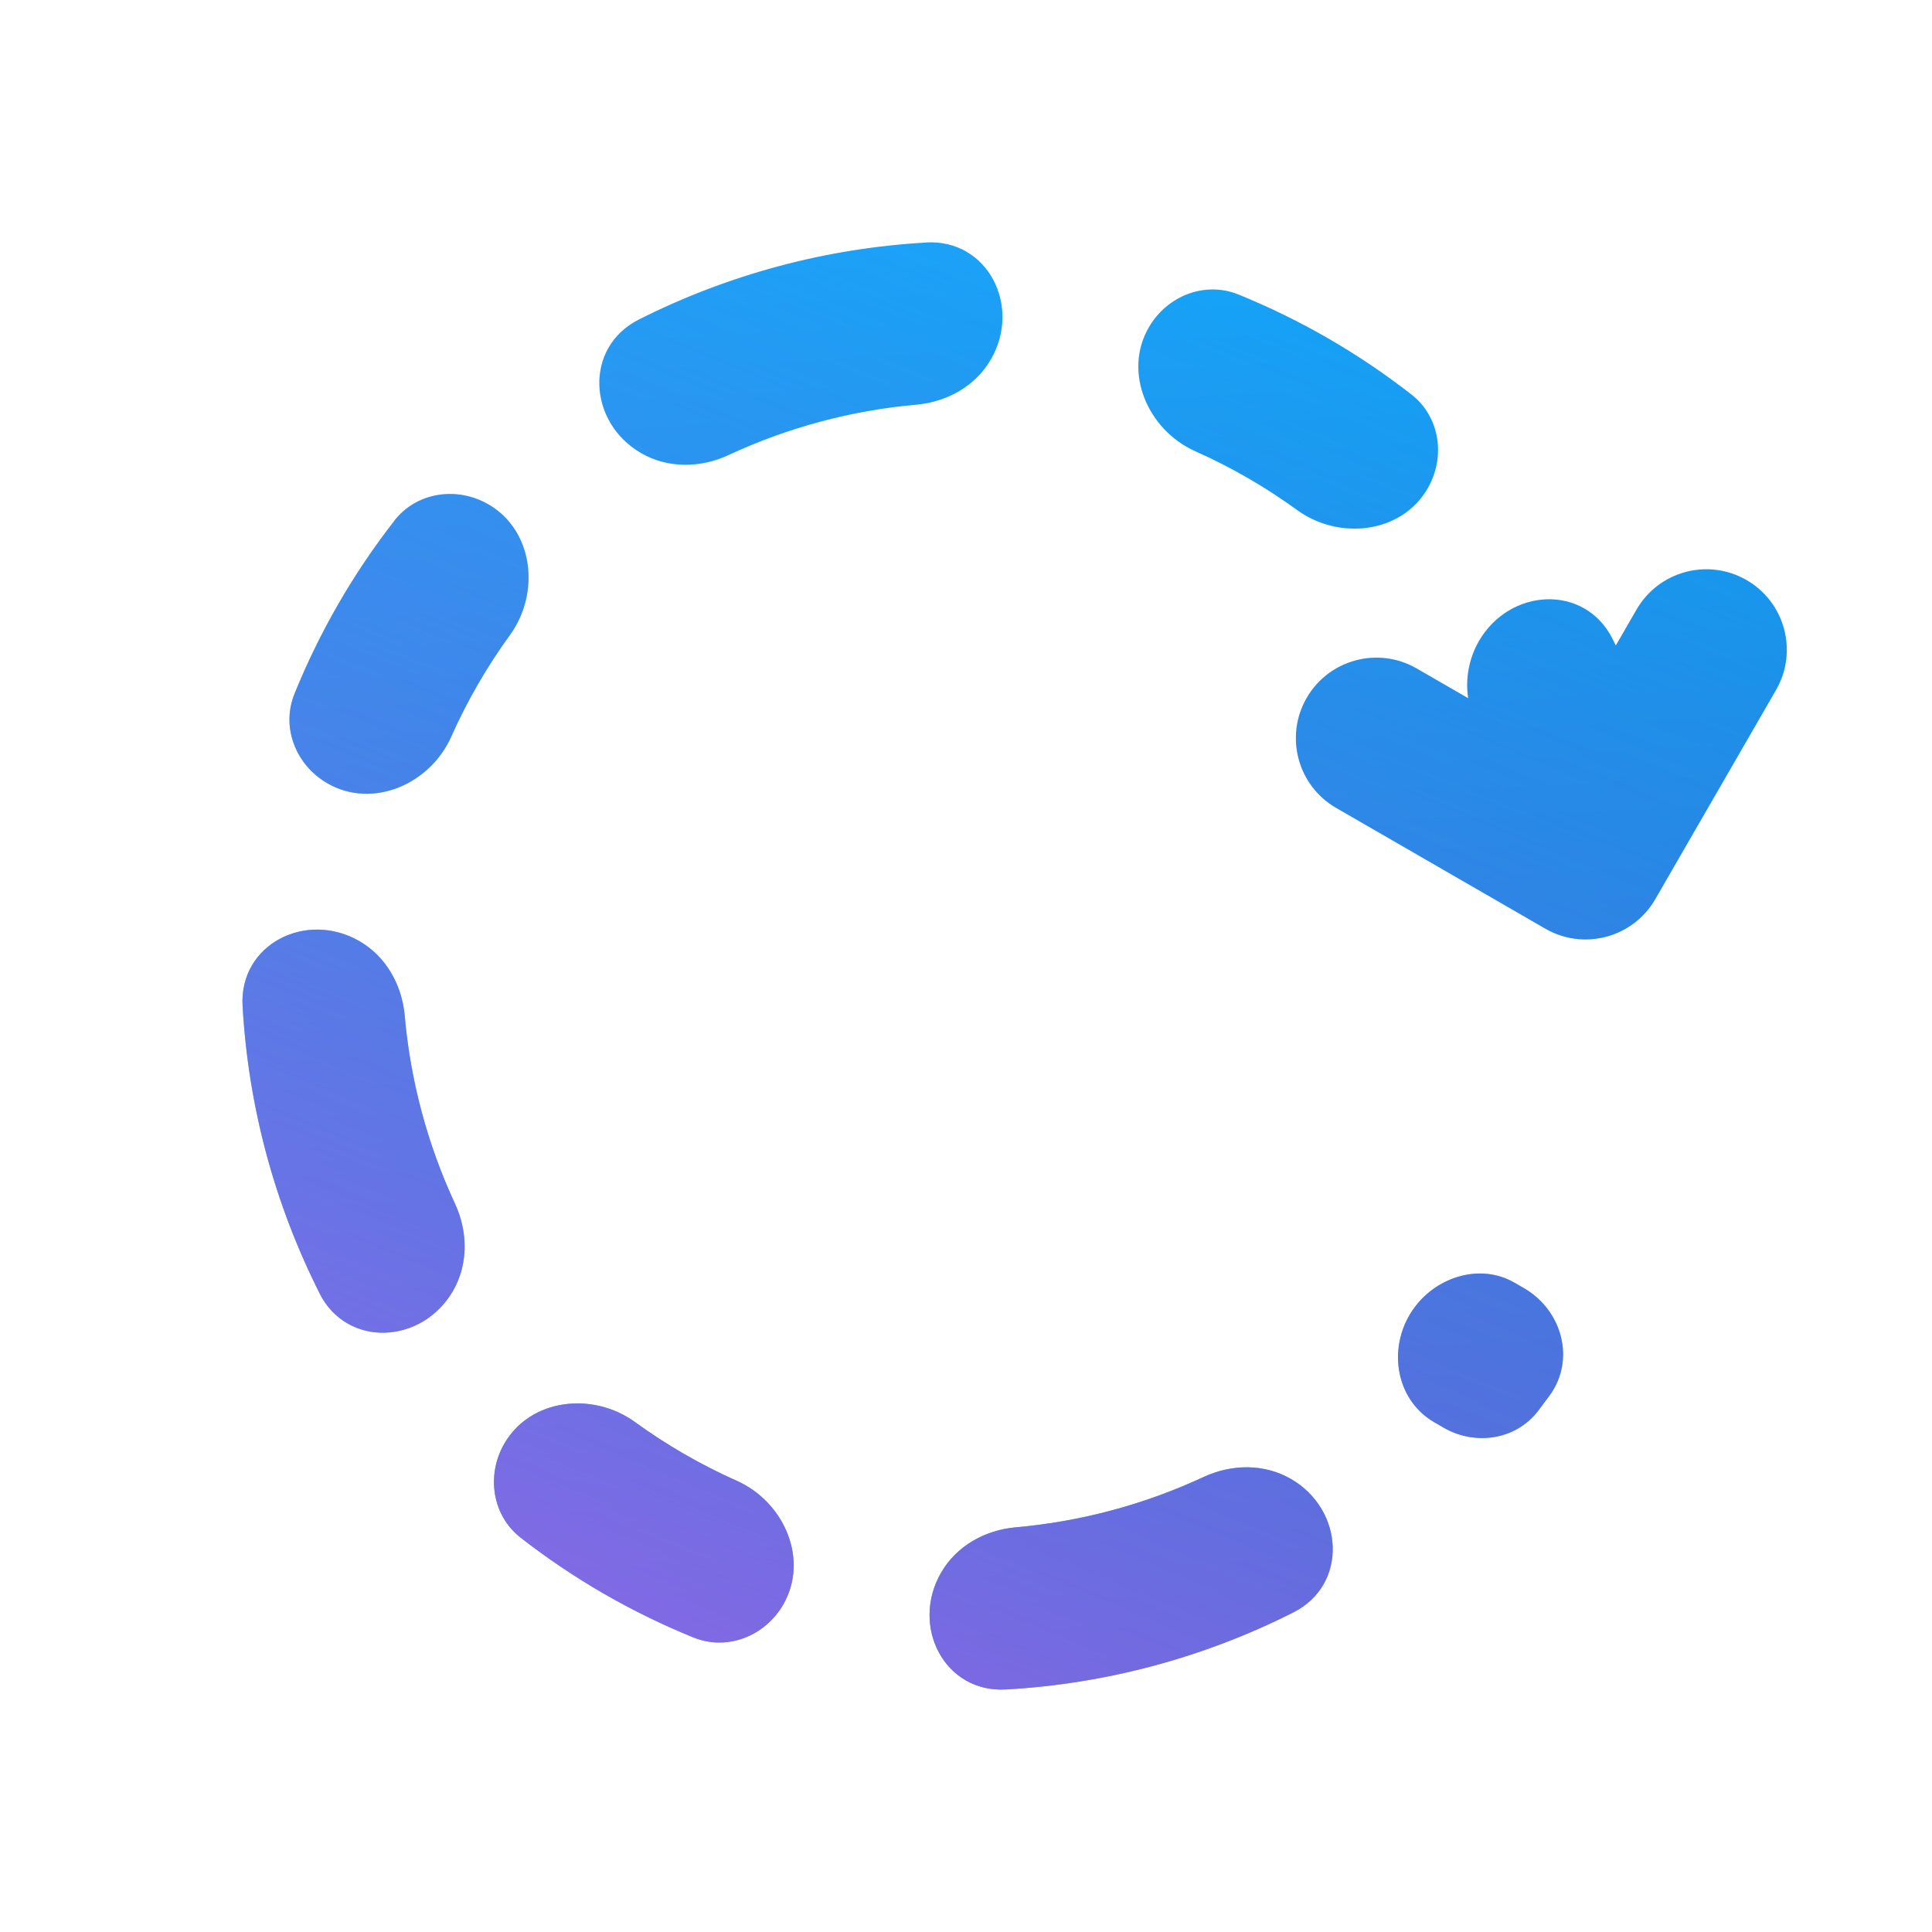
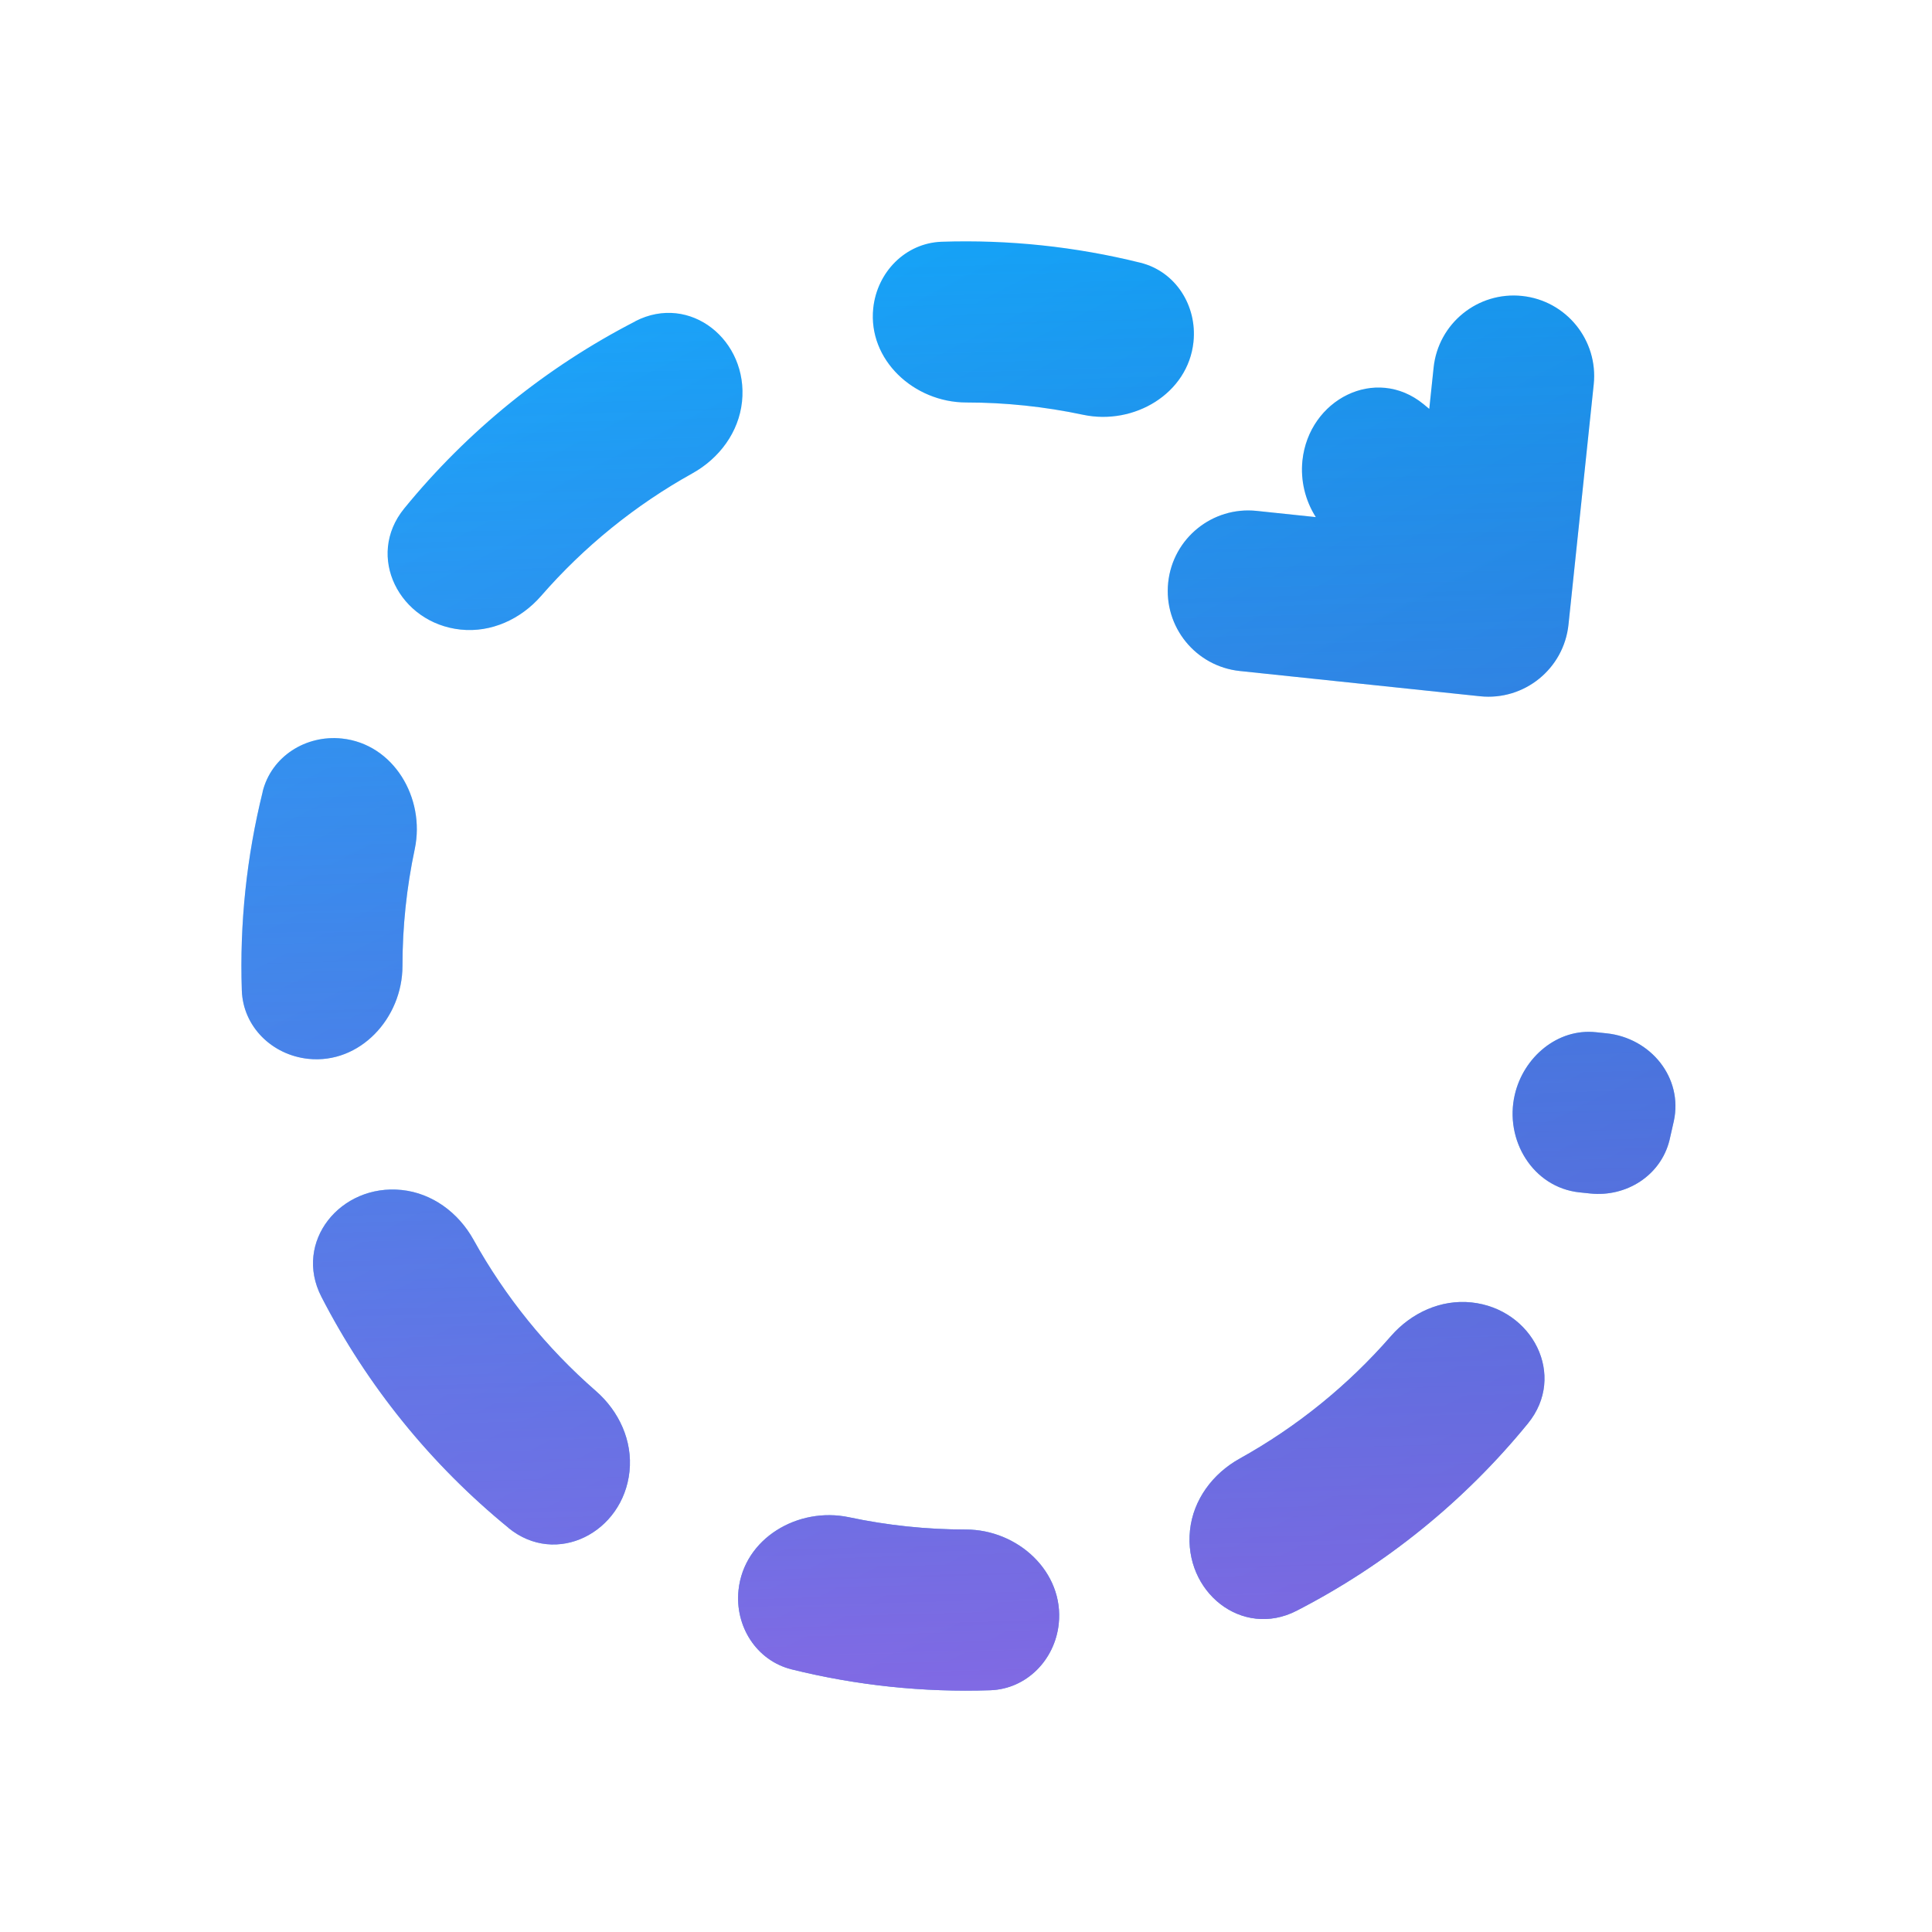
<svg xmlns="http://www.w3.org/2000/svg" width="24" height="24" viewBox="0 0 24 24">
-   <g transform="rotate(30.0 12 12)">
+   <g transform="rotate(6.0 12 12)">
    <animateTransform attributeName="transform" attributeType="XML" type="rotate" from="0 12 12" to="360 12 12" dur="2s" repeatCount="indefinite" />
    <g fill="none">
      <path fill="url(#SVGPO1nIedJ)" d="M13.241 3.085c.447.062.759.458.759.91c0 .646-.626 1.11-1.269 1.043a7 7 0 0 0-1.462 0C10.626 5.104 10 4.64 10 3.994c0-.45.312-.847.759-.91a9 9 0 0 1 2.482.001m-.51 15.877c.643-.067 1.269.397 1.269 1.044c0 .45-.312.847-.759.91a9 9 0 0 1-2.482 0c-.447-.063-.759-.46-.759-.91c0-.647.626-1.11 1.269-1.044a7 7 0 0 0 1.462 0m2.769-.281c0 .765.781 1.274 1.422.855a9.05 9.05 0 0 0 2.614-2.614c.42-.64-.09-1.422-.855-1.422c-.382 0-.73.207-.95.52a7 7 0 0 1-1.711 1.711c-.313.22-.52.568-.52.95M19 6.713V7a1 1 0 0 1-1 1h-3a1 1 0 1 1 0-2h.739a1.1 1.1 0 0 1-.239-.68c0-.766.781-1.275 1.422-.856l.078.052V4a1 1 0 1 1 2 0zM7.078 4.463c.64-.418 1.422.09 1.422.856c0 .382-.207.73-.52.95A7 7 0 0 0 6.27 7.98c-.22.313-.568.52-.95.52c-.765 0-1.274-.781-.855-1.422a9.05 9.05 0 0 1 2.614-2.614M3.085 10.76a9 9 0 0 0 0 2.482c.062.447.458.759.91.759c.646 0 1.11-.626 1.043-1.269a7 7 0 0 1 0-1.462C5.104 10.626 4.64 10 3.994 10c-.45 0-.847.312-.91.759m3.993 8.777c.64.42 1.422-.09 1.422-.855c0-.382-.207-.73-.52-.95A7 7 0 0 1 6.27 16.02c-.22-.313-.568-.52-.95-.52c-.765 0-1.274.781-.855 1.422a9.05 9.05 0 0 0 2.614 2.614m13.867-6.538c.06-.549-.393-.998-.945-.998h-.134c-.478 0-.861.402-.92.877c-.072.575.346 1.123.926 1.123h.134c.45 0 .847-.312.91-.759z" />
      <path fill="url(#SVGmhh5PSkb)" d="M13.241 3.085c.447.062.759.458.759.91c0 .646-.626 1.11-1.269 1.043a7 7 0 0 0-1.462 0C10.626 5.104 10 4.64 10 3.994c0-.45.312-.847.759-.91a9 9 0 0 1 2.482.001m-.51 15.877c.643-.067 1.269.397 1.269 1.044c0 .45-.312.847-.759.91a9 9 0 0 1-2.482 0c-.447-.063-.759-.46-.759-.91c0-.647.626-1.11 1.269-1.044a7 7 0 0 0 1.462 0m2.769-.281c0 .765.781 1.274 1.422.855a9.05 9.05 0 0 0 2.614-2.614c.42-.64-.09-1.422-.855-1.422c-.382 0-.73.207-.95.52a7 7 0 0 1-1.711 1.711c-.313.22-.52.568-.52.95M19 6.713V7a1 1 0 0 1-1 1h-3a1 1 0 1 1 0-2h.739a1.1 1.1 0 0 1-.239-.68c0-.766.781-1.275 1.422-.856l.078.052V4a1 1 0 1 1 2 0zM7.078 4.463c.64-.418 1.422.09 1.422.856c0 .382-.207.73-.52.95A7 7 0 0 0 6.27 7.98c-.22.313-.568.52-.95.52c-.765 0-1.274-.781-.855-1.422a9.05 9.05 0 0 1 2.614-2.614M3.085 10.76a9 9 0 0 0 0 2.482c.062.447.458.759.91.759c.646 0 1.11-.626 1.043-1.269a7 7 0 0 1 0-1.462C5.104 10.626 4.64 10 3.994 10c-.45 0-.847.312-.91.759m3.993 8.777c.64.42 1.422-.09 1.422-.855c0-.382-.207-.73-.52-.95A7 7 0 0 1 6.27 16.02c-.22-.313-.568-.52-.95-.52c-.765 0-1.274.781-.855 1.422a9.05 9.05 0 0 0 2.614 2.614m13.867-6.538c.06-.549-.393-.998-.945-.998h-.134c-.478 0-.861.402-.92.877c-.072.575.346 1.123.926 1.123h.134c.45 0 .847-.312.91-.759z" />
      <defs>
        <linearGradient id="SVGPO1nIedJ" x1="5.536" x2="21.03" y1="3" y2="26.625" gradientUnits="userSpaceOnUse">
          <stop stop-color="#0FAFFF" />
          <stop offset=".923" stop-color="#0067BF" />
        </linearGradient>
        <linearGradient id="SVGmhh5PSkb" x1="11.975" x2="16.036" y1=".857" y2="31.286" gradientUnits="userSpaceOnUse">
          <stop stop-color="#885EDB" stop-opacity="0" />
          <stop offset="1" stop-color="#E362F8" />
        </linearGradient>
      </defs>
    </g>
  </g>
</svg>
